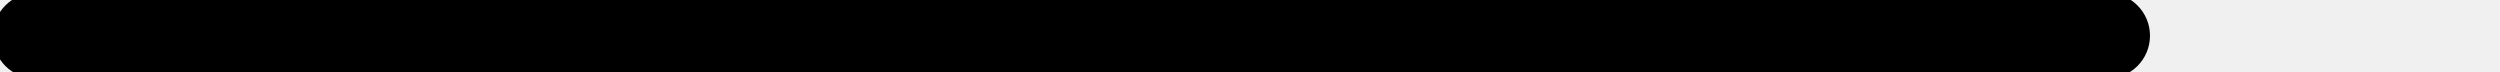
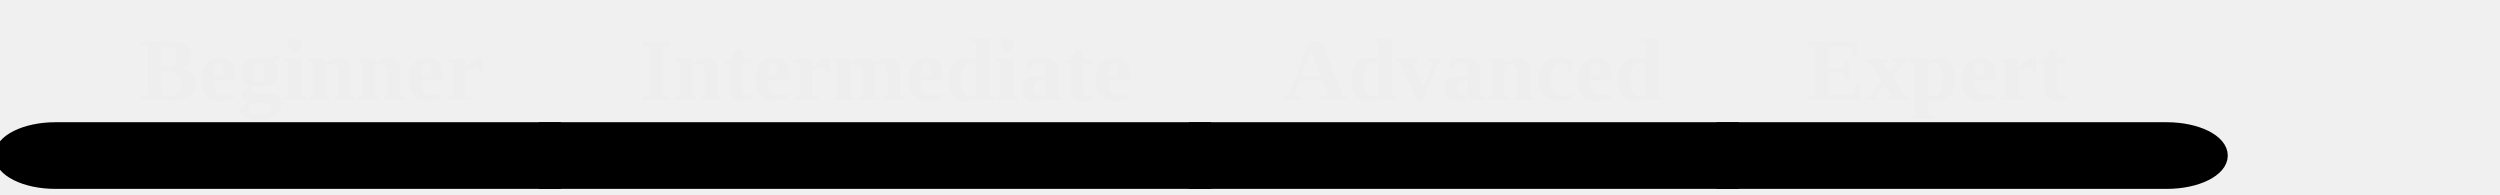
- <svg xmlns="http://www.w3.org/2000/svg" version="1.1" width="350px" height="10px" viewBox="0 0 3.5 0.1" preserveAspectRatio="xMidYMid">
-   <rect x="0" y="0" height="0.1" ry="0.05" width="3" fill="#000000" stroke="#000000" stroke-width="0.02" />
-   <rect x="0" y="0" height="0.1" ry="0.05" width="0" fill="#FFFFFF" stroke="#000000" stroke-width="0.02">
-     <animate attributeName="width" from="0" to="3" dur="1s" repeatCount="1" fill="freeze" restart="whenNotActive" begin="1s" />
+ <svg xmlns="http://www.w3.org/2000/svg" xmlns:xlink="http://www.w3.org/1999/xlink" version="1.1" width="450px" height="35px">
+   <style>
+         .textStyle {
+             font-size: 16px;
+             font-weight: bold;
+         }
+     </style>
+   <def>
+     <g id="barDivide">
+       <rect x="0" y="0" height="10" width="2" fill="#000000" stroke="#000000" stroke-width="2" />
+     </g>
+   </def>
+   <rect x="0" y="23" height="10" ry="10" width="400" fill="#000000" stroke="#000000" stroke-width="2" />
+   <rect x="0" y="24.5" height="7" ry="10" width="0" fill="#0000EE" stroke="#000000" stroke-width="0.02">
+     <animate attributeName="width" from="0" to="370px" dur="1s" repeatCount="1" fill="freeze" restart="always" begin="1s" />
  </rect>
+   <use xlink:href="#barDivide" x="98" y="23" />
+   <use xlink:href="#barDivide" x="215" y="23" />
+   <use xlink:href="#barDivide" x="310" y="23" />
+   <text x="25" y="18" fill="#EEEEEE" class="textStyle">Beginner</text>
+   <text x="115" y="18" fill="#EEEEEE" class="textStyle">Intermediate</text>
+   <text x="231" y="18" fill="#EEEEEE" class="textStyle">Advanced</text>
+   <text x="325" y="18" fill="#EEEEEE" class="textStyle">Expert</text>
</svg>
